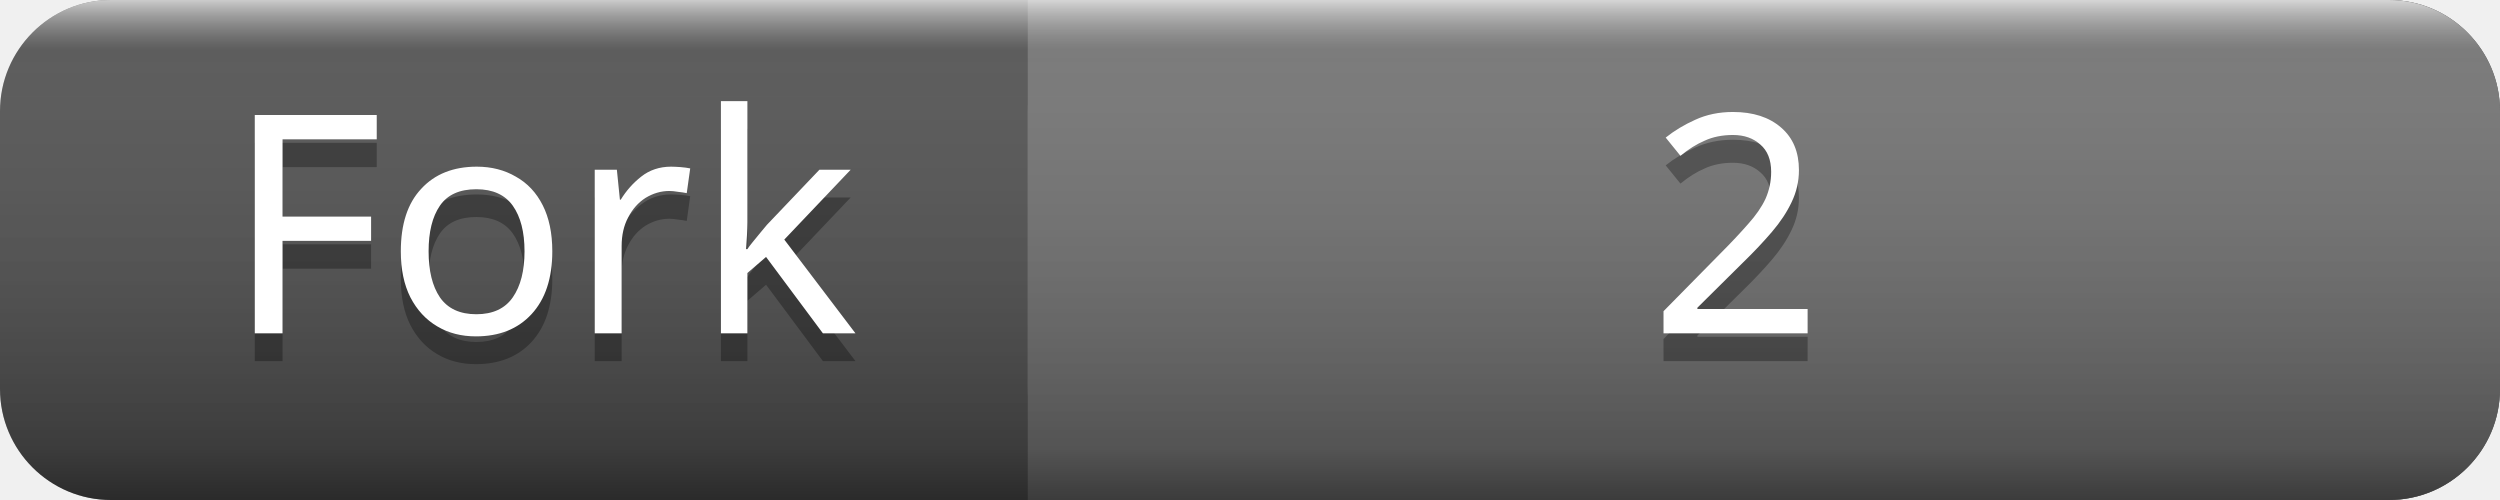
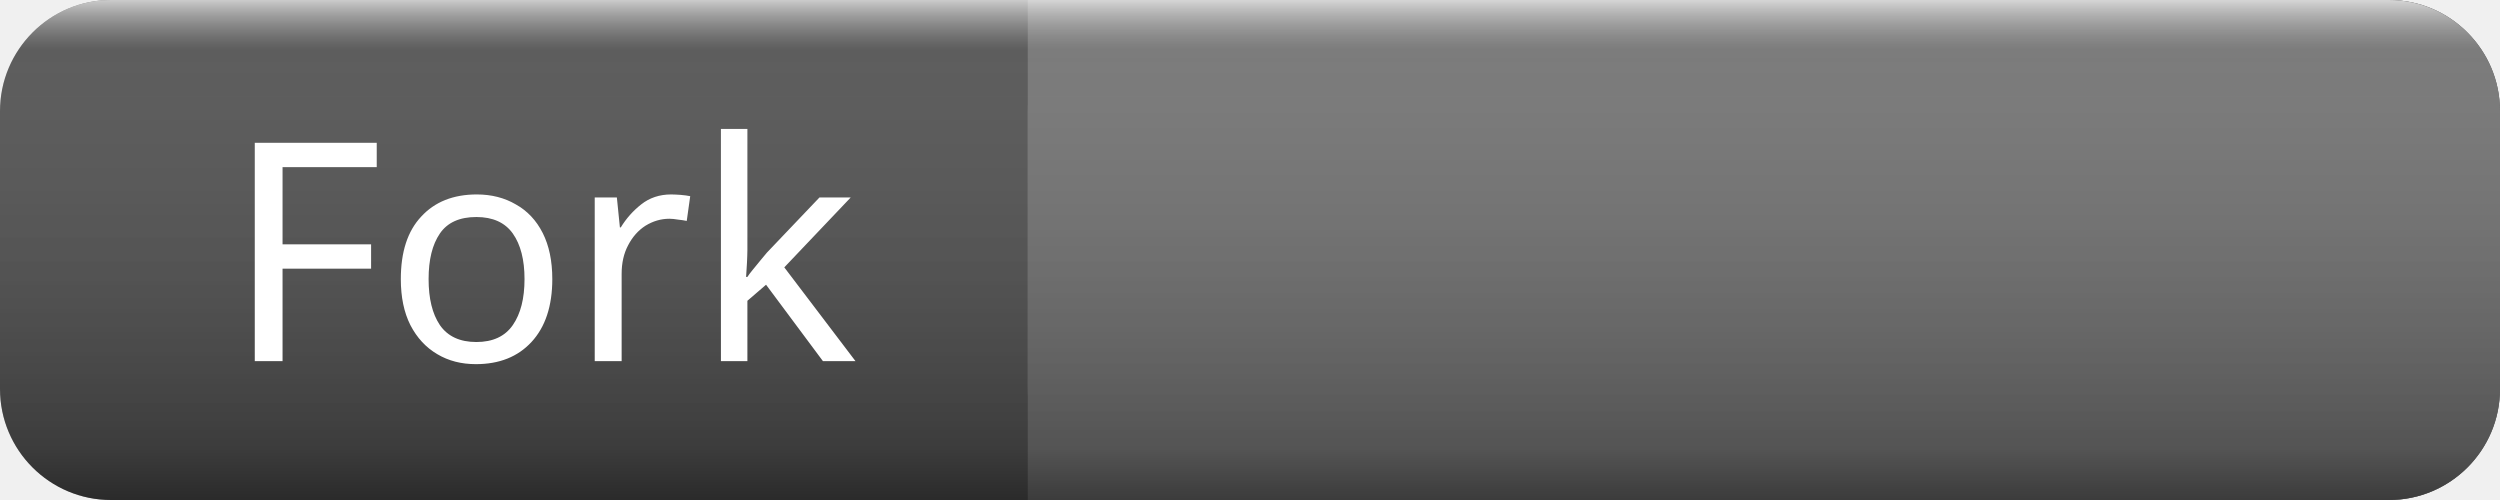
- <svg xmlns="http://www.w3.org/2000/svg" width="90" height="18">
+ <svg xmlns="http://www.w3.org/2000/svg" xmlns:xlink="http://www.w3.org/1999/xlink" width="90" height="18">
  <linearGradient id="a" x2="0" y2="100%">
    <stop offset="0" stop-color="#fff" stop-opacity=".7" />
    <stop offset=".1" stop-color="#aaa" stop-opacity=".1" />
    <stop offset=".9" stop-opacity=".3" />
    <stop offset="1" stop-opacity=".5" />
  </linearGradient>
  <rect rx="4" width="90" height="18" fill="#555" />
  <rect rx="4" x="37" width="53" height="18" fill="#777" />
  <path fill="#777" d="M37 0h4v18h-4z" />
  <rect rx="4" width="90" height="18" fill="url(#a)" />
  <g fill="#fff" text-anchor="middle" font-family="Verdana,Geneva,sans-serif" font-size="11">
-     <text x="19.5" y="13" fill="#010101" fill-opacity=".3">Fork</text>
-     <text x="19.5" y="12">Fork</text>
-     <text x="62.5" y="13" fill="#010101" fill-opacity=".3">2</text>
-     <text x="62.5" y="12">2</text>
+     <a id="link" xlink:href="#" target="_new">
+       <text x="19.5" y="13" fill="#fff">Fork</text>
+     </a>
+     <a id="count-link" xlink:href="#" target="_new">
+       <text fill="#fff" id="count" x="62.5" y="12" />
+     </a>
  </g>
</svg>
